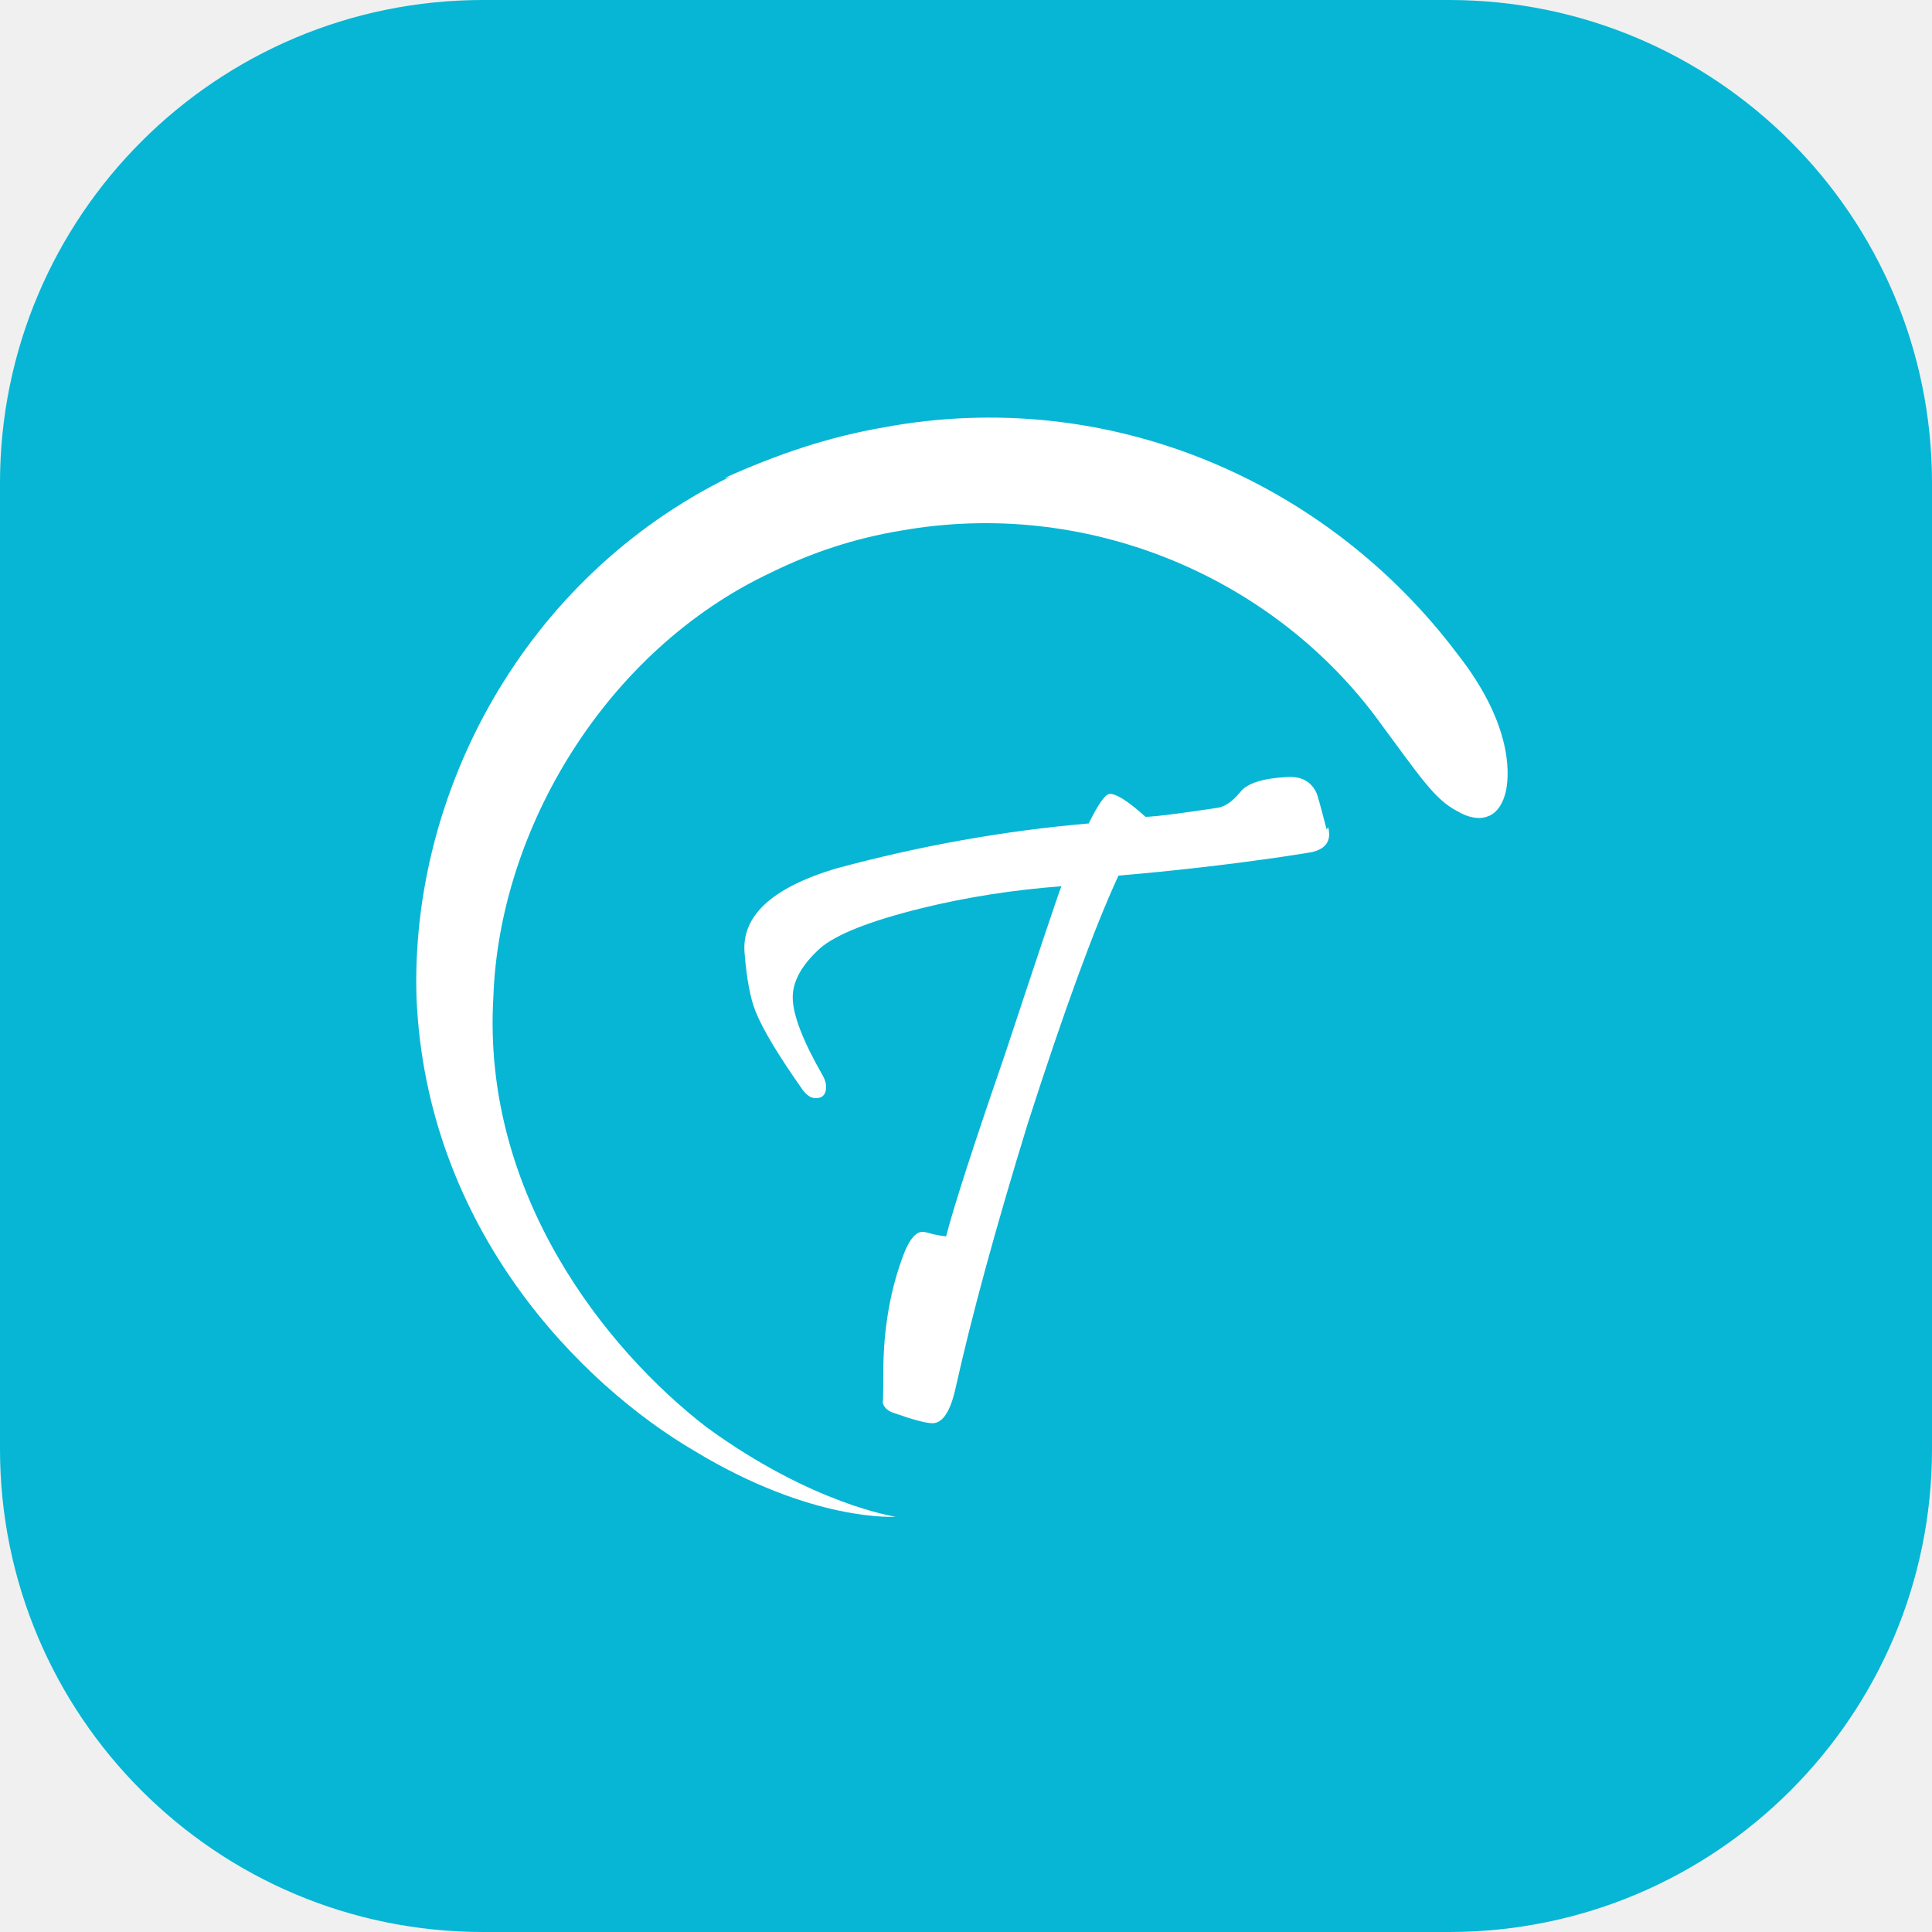
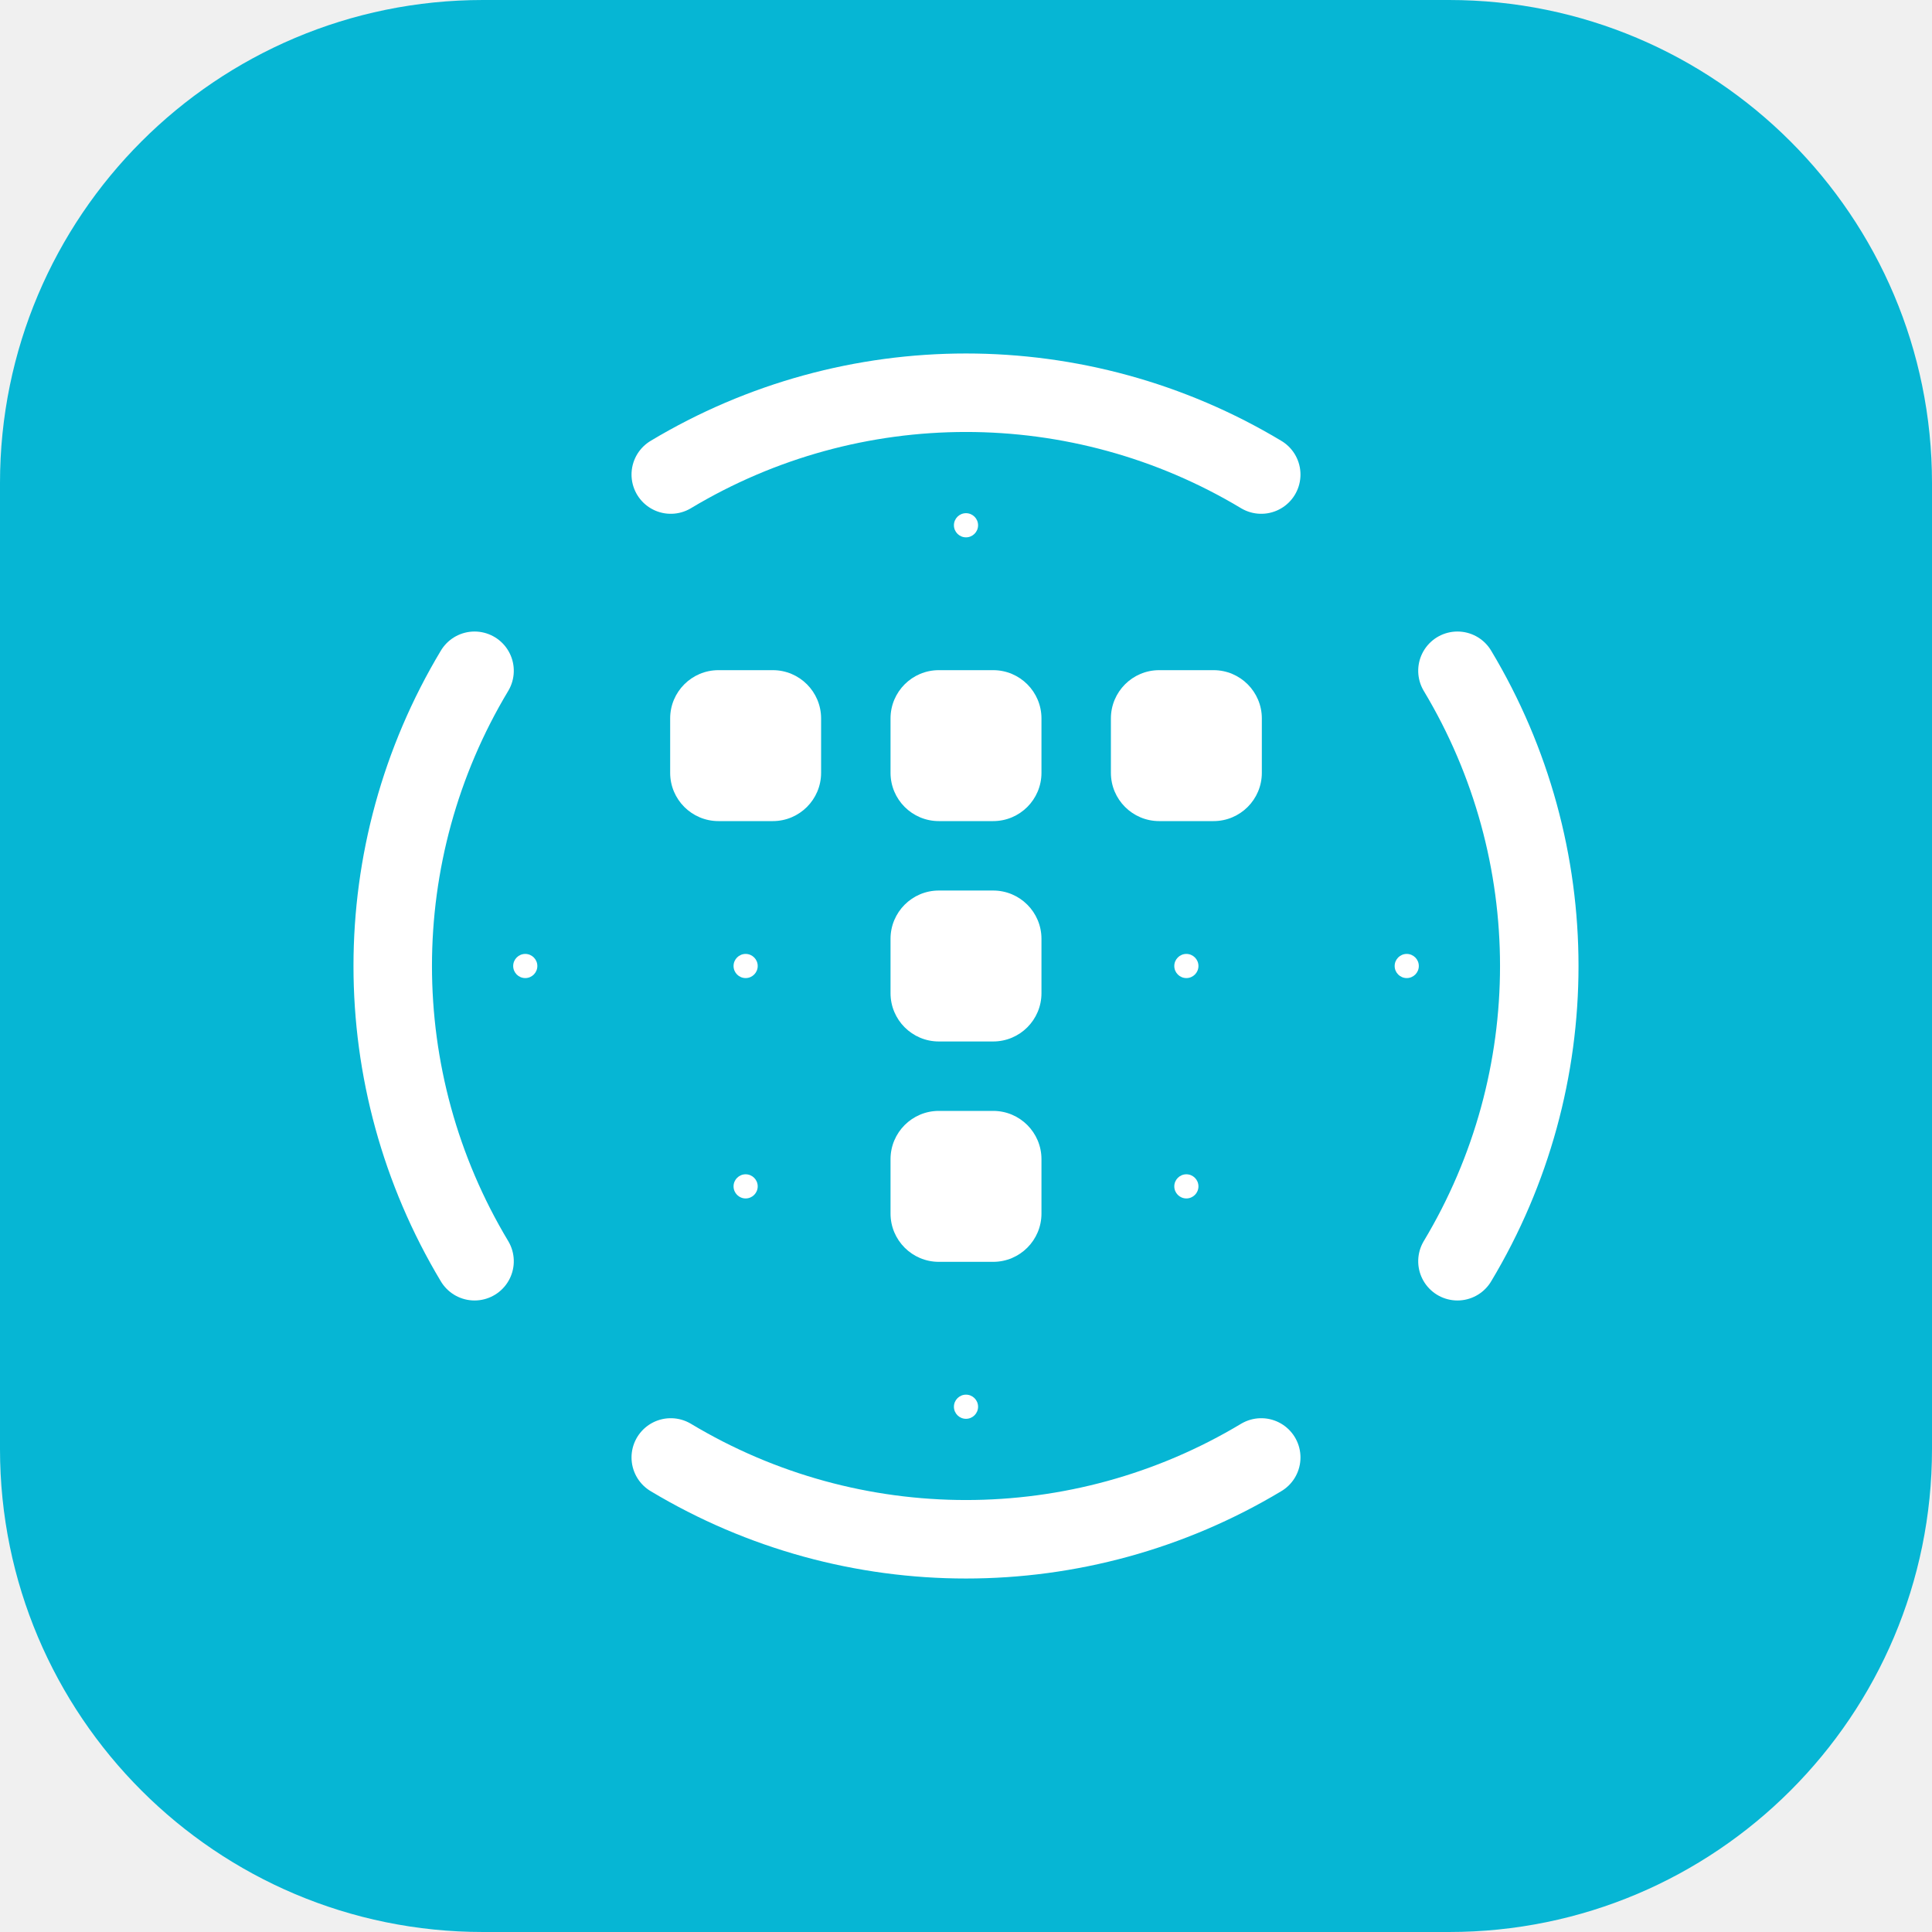
<svg xmlns="http://www.w3.org/2000/svg" viewBox="0 0 32 32">
  <rect width="32" height="32" rx="8" fill="#06b6d4" />
-   <g transform="translate(4 4)" fill="#fff">
-     <path transform="matrix(.98 0 0 .99 .35 .53)" d="m7.9 3.4c-3.5 1.7-5.4 5.3-5.3 8.7l1e-6 1e-6c0.16 3.9 2.8 6.5 4.7 7.6 2 1.2 3.4 1.1 3.4 1.1s-1.4-0.2-3.2-1.5c-1.7-1.3-3.8-3.9-3.6-7.2 9e-7 -1e-6 1e-7 -2e-6 1e-7 -2e-6 0.099-2.8 1.9-5.8 4.7-7.1 0.68-0.33 1.4-0.57 2.2-0.7 3.1-0.54 6.2 0.74 8 3.1 0.75 1 1 1.4 1.4 1.6 0.31 0.18 0.5 0.084 0.5 0.084s0.22-0.043 0.31-0.41c0.084-0.37 0.061-1.2-0.81-2.3-2.2-2.9-5.9-4.5-9.7-3.8-0.94 0.16-1.8 0.45-2.7 0.85z" />
-     <path d="m18 9.7q0.015 0.068 0.015 0.12 0 0.22-0.27 0.29-0.015 0.007-0.52 0.083-1.3 0.19-2.7 0.31-0.6 1.3-1.5 4.1-0.8 2.6-1.2 4.4-0.13 0.57-0.38 0.57-0.16 0-0.64-0.17-0.17-0.053-0.19-0.2 0.015 0.15 0.015-0.46 0-1.1 0.35-2 0.14-0.34 0.3-0.34 0.045 0 0.17 0.038 0.14 0.03 0.22 0.038 0.2-0.77 0.97-3 0.86-2.6 0.94-2.8-1.2 0.091-2.3 0.36-1.3 0.32-1.7 0.67-0.45 0.41-0.45 0.81 0 0.43 0.5 1.3 0.053 0.098 0.053 0.18 0 0.19-0.17 0.19-0.12 0-0.22-0.14-0.6-0.85-0.78-1.3-0.13-0.33-0.18-0.96-0.083-0.92 1.5-1.4 2.1-0.57 4.2-0.75 0.24-0.49 0.35-0.49 0.17 0 0.59 0.38 0.2 0 1.2-0.15 0.18-0.03 0.37-0.26 0.17-0.22 0.79-0.25 0.34-0.015 0.47 0.26 0.023 0.038 0.17 0.61z" />
-   </g>
+   <svg x="4" y="4" width="24" height="24" viewBox="0 0 24 24" fill="#fff">
+     <g fill="none" stroke="#fff" stroke-width="1.3" stroke-linecap="round">
+       <path d="M16.89 3.86A9.5 9.5 0 0 0 7.11 3.86" />
+       <path d="M16.89 3.86A9.5 9.5 0 0 0 7.11 3.86" transform="rotate(90 12 12)" />
+       <path d="M16.89 3.86A9.5 9.5 0 0 0 7.11 3.86" transform="rotate(180 12 12)" />
+       <path d="M16.89 3.86A9.5 9.5 0 0 0 7.11 3.86" transform="rotate(270 12 12)" />
+     </g>
+     <rect x="7.1" y="7.1" width="2.5" height="2.5" rx="0.8" />
+     <rect x="10.75" y="7.1" width="2.5" height="2.5" rx="0.8" />
+     <rect x="14.4" y="7.1" width="2.5" height="2.5" rx="0.8" />
+     <rect x="10.75" y="10.75" width="2.5" height="2.5" rx="0.8" />
+     <rect x="10.75" y="14.4" width="2.5" height="2.5" rx="0.8" />
+     <circle cx="8.35" cy="12" r="0.2" />
+     <circle cx="15.65" cy="12" r="0.2" />
+     <circle cx="8.35" cy="15.65" r="0.2" />
+     <circle cx="15.65" cy="15.65" r="0.2" />
+     <circle cx="12" cy="4.7" r="0.2" />
+     <circle cx="12" cy="19.3" r="0.2" />
+     <circle cx="4.7" cy="12" r="0.2" />
+     <circle cx="19.3" cy="12" r="0.2" />
+   </svg>
</svg>
